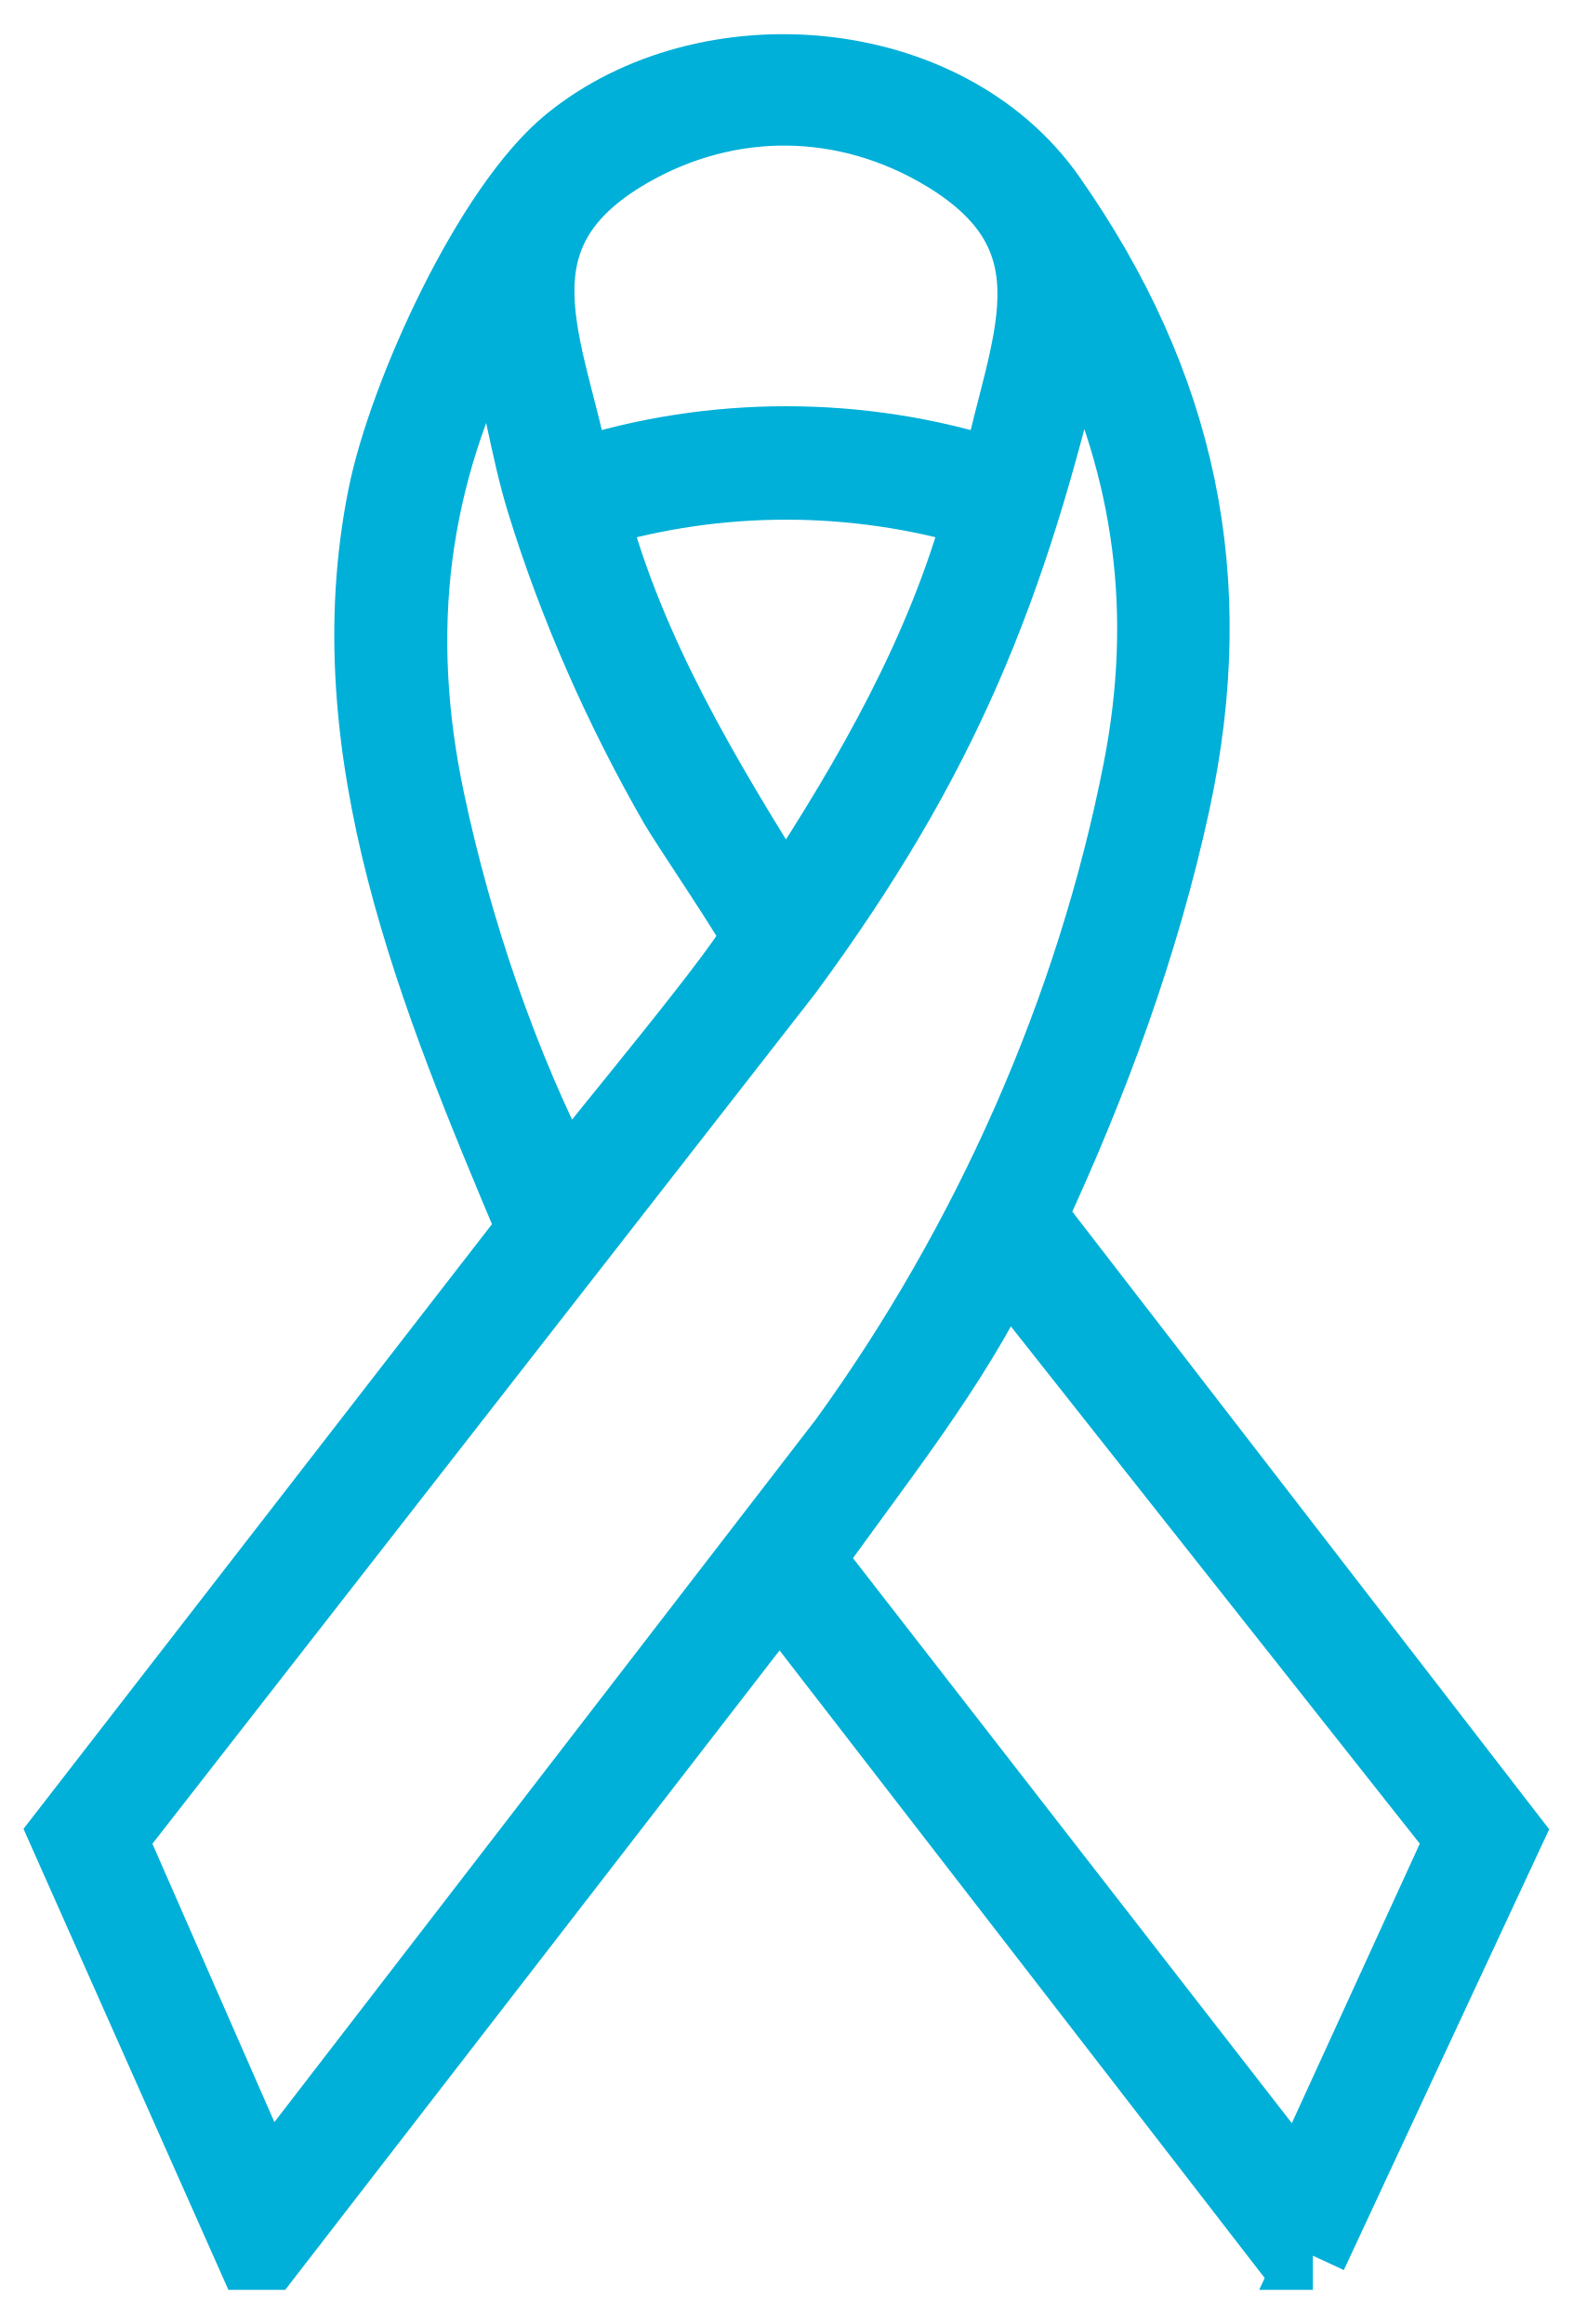
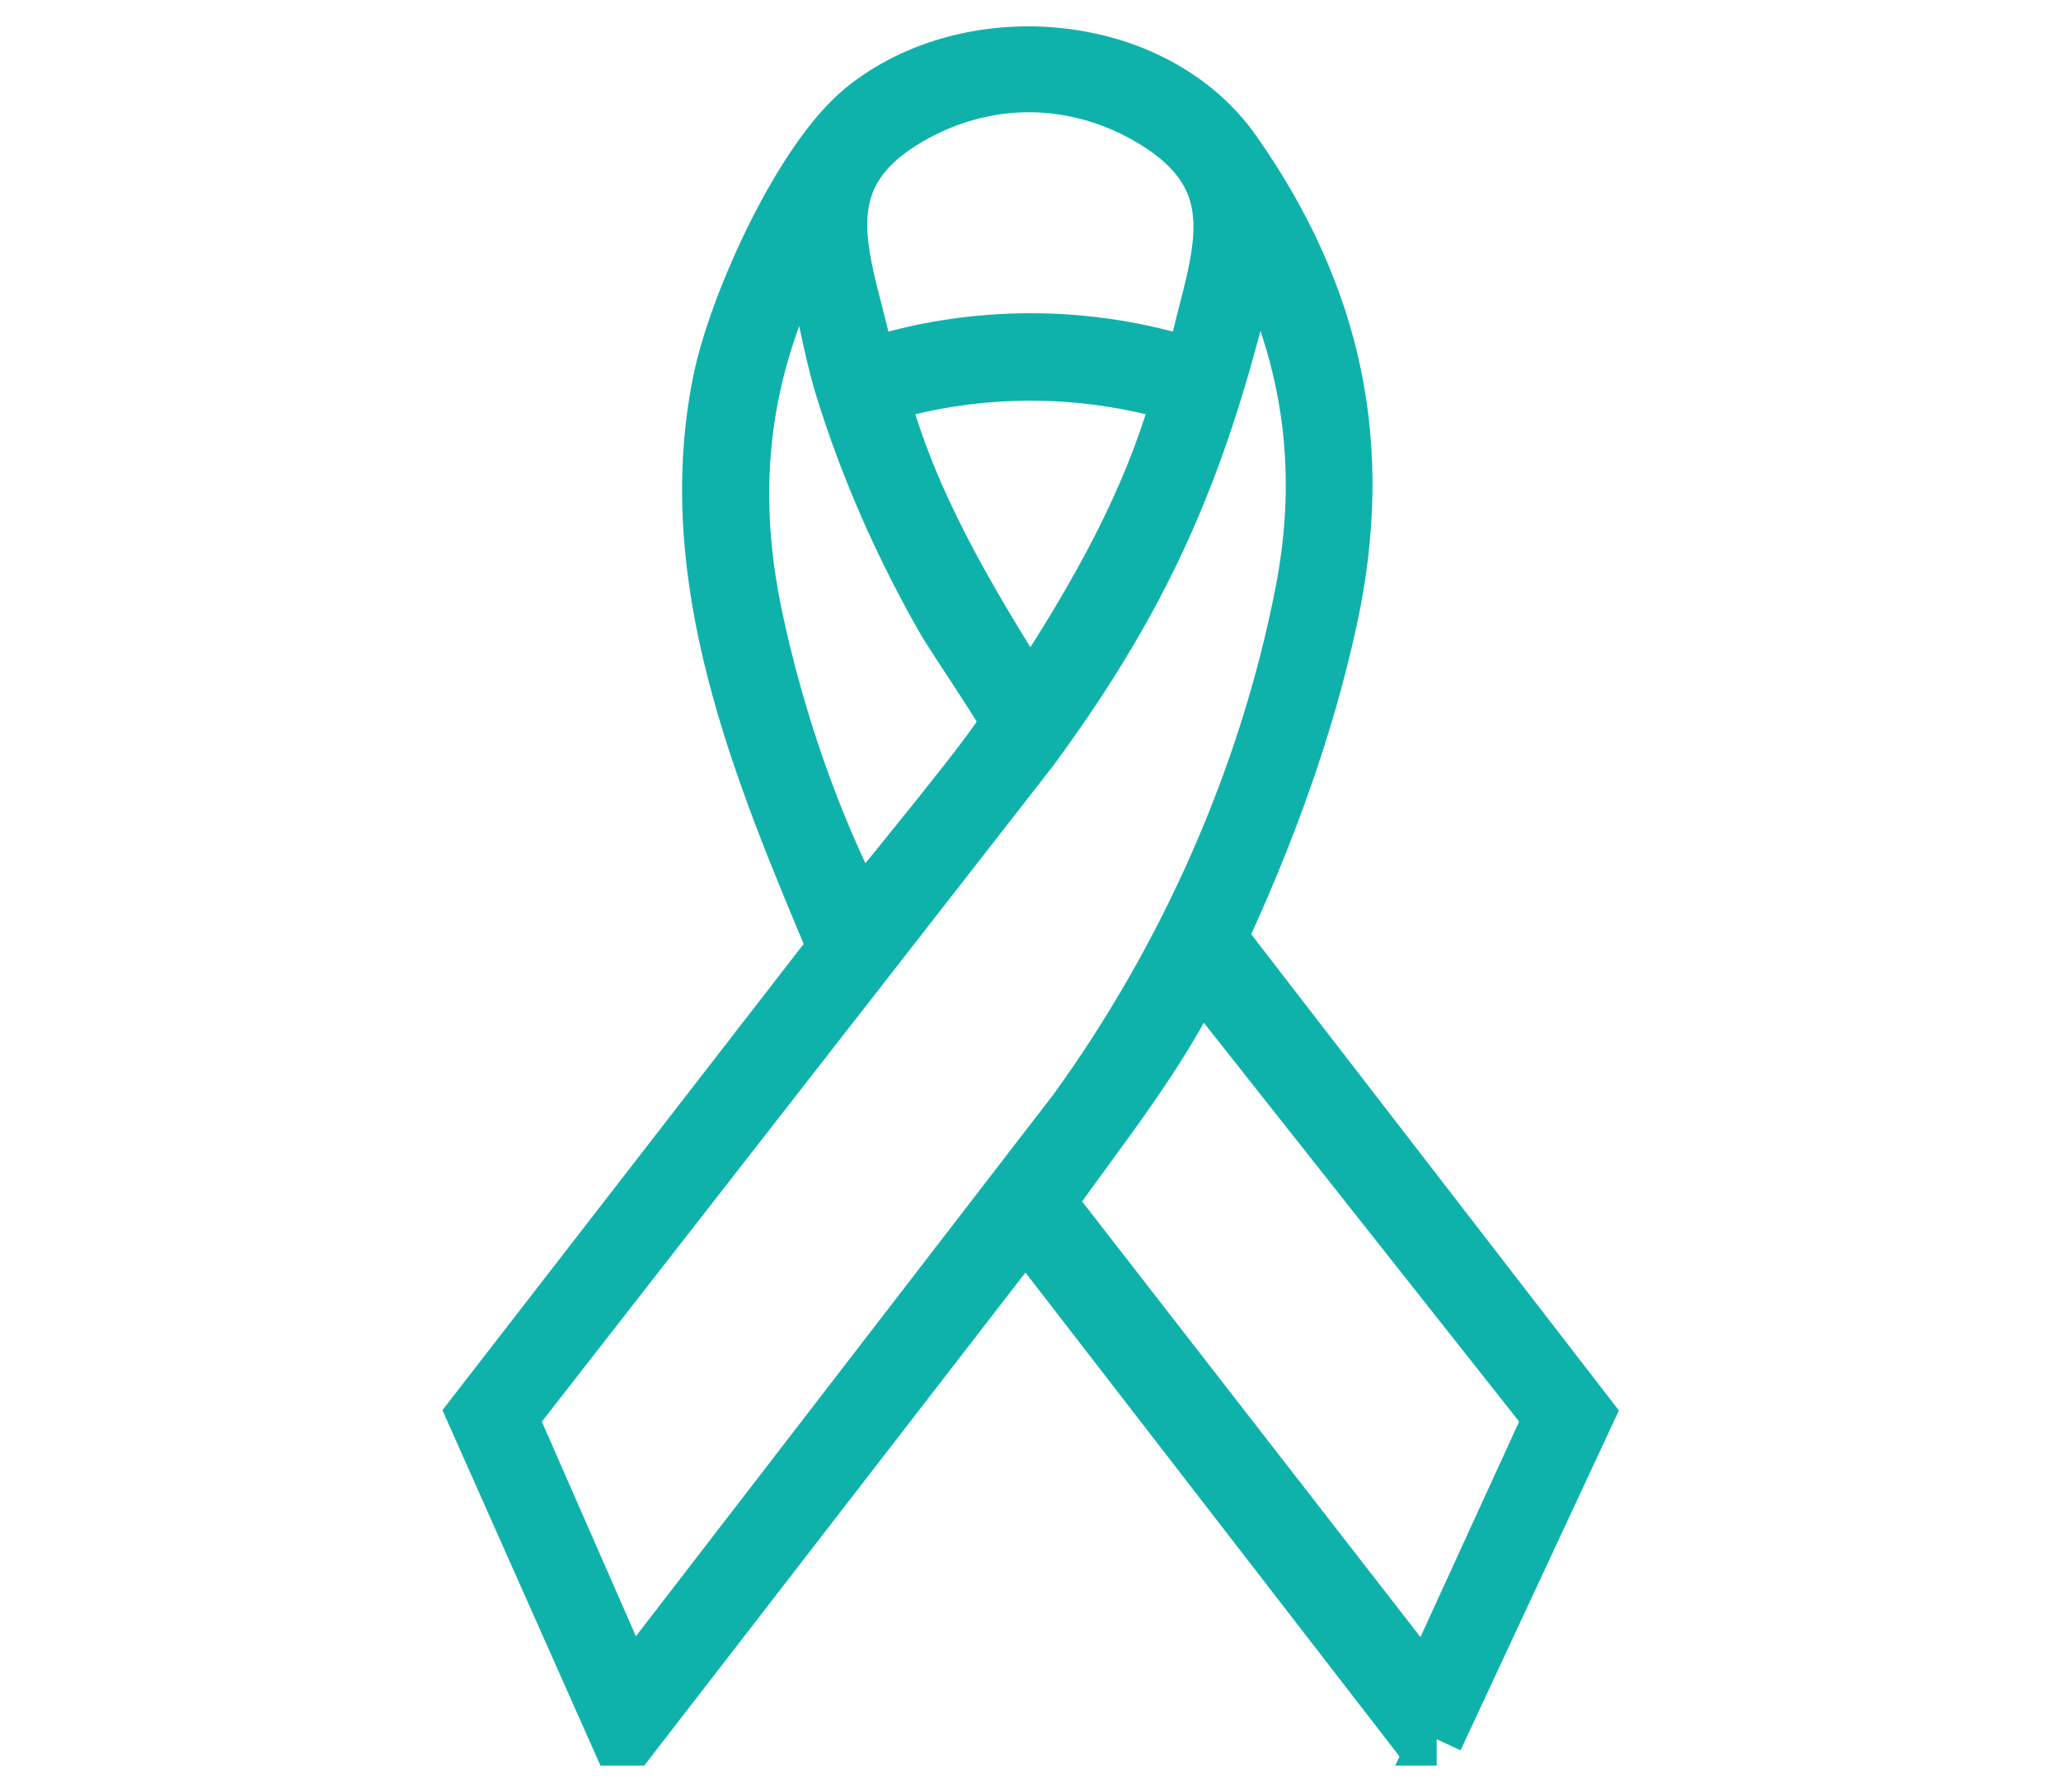
- <svg xmlns="http://www.w3.org/2000/svg" width="23" height="34" viewBox="0 0 23 34" fill="none">
-   <path id="Vector" d="M19.206 33H18.88L11.404 23.328L3.927 33H3.666L0.922 26.826L7.771 17.985C6.35 14.612 4.838 10.982 5.59 7.245C5.889 5.761 7.133 3.015 8.308 2.057C10.327 0.41 13.854 0.692 15.381 2.874C17.296 5.609 17.913 8.459 17.203 11.746C16.751 13.835 16.003 15.861 15.106 17.792L22.081 26.827L19.205 33H19.206ZM14.57 6.921C14.952 5.04 15.832 3.514 13.807 2.293C12.37 1.428 10.669 1.406 9.215 2.247C7.136 3.45 8.058 5.031 8.433 6.921C10.408 6.284 12.594 6.284 14.569 6.921H14.57ZM7.193 4.764C6.044 7.007 5.777 9.238 6.298 11.704C6.7 13.606 7.375 15.59 8.27 17.312C8.579 16.878 11.067 13.918 11.047 13.691C11.037 13.579 10.018 12.08 9.858 11.802C9.055 10.405 8.384 8.891 7.909 7.348C7.667 6.56 7.552 5.685 7.317 4.934C7.294 4.861 7.295 4.776 7.193 4.765V4.764ZM15.809 4.829C15.636 4.812 15.704 4.827 15.681 4.927C14.813 8.662 13.805 11.139 11.527 14.234L1.652 26.902L3.895 32.02L12.339 21.061C14.429 18.175 15.954 14.758 16.639 11.247C17.079 8.991 16.809 6.894 15.809 4.83V4.829ZM14.309 7.509C12.482 6.968 10.521 6.967 8.693 7.509C9.234 9.544 10.331 11.364 11.437 13.13L11.572 13.089C12.706 11.355 13.758 9.525 14.309 7.509ZM19.009 32.02L21.352 26.903L14.702 18.49C13.95 20.054 12.85 21.403 11.855 22.808L19.009 32.02Z" fill="#00B0D8" stroke="#00B0D8" />
+ <svg xmlns="http://www.w3.org/2000/svg" width="23" height="20" viewBox="0 0 23 34" fill="none">
+   <path id="Vector" d="M19.206 33H18.88L11.404 23.328L3.927 33H3.666L0.922 26.826L7.771 17.985C6.35 14.612 4.838 10.982 5.59 7.245C5.889 5.761 7.133 3.015 8.308 2.057C10.327 0.41 13.854 0.692 15.381 2.874C17.296 5.609 17.913 8.459 17.203 11.746C16.751 13.835 16.003 15.861 15.106 17.792L22.081 26.827L19.205 33H19.206ZM14.57 6.921C14.952 5.04 15.832 3.514 13.807 2.293C12.37 1.428 10.669 1.406 9.215 2.247C7.136 3.45 8.058 5.031 8.433 6.921C10.408 6.284 12.594 6.284 14.569 6.921H14.57ZM7.193 4.764C6.044 7.007 5.777 9.238 6.298 11.704C6.7 13.606 7.375 15.59 8.27 17.312C8.579 16.878 11.067 13.918 11.047 13.691C11.037 13.579 10.018 12.08 9.858 11.802C9.055 10.405 8.384 8.891 7.909 7.348C7.667 6.56 7.552 5.685 7.317 4.934C7.294 4.861 7.295 4.776 7.193 4.765V4.764ZM15.809 4.829C15.636 4.812 15.704 4.827 15.681 4.927C14.813 8.662 13.805 11.139 11.527 14.234L1.652 26.902L3.895 32.02L12.339 21.061C14.429 18.175 15.954 14.758 16.639 11.247C17.079 8.991 16.809 6.894 15.809 4.83V4.829ZM14.309 7.509C12.482 6.968 10.521 6.967 8.693 7.509C9.234 9.544 10.331 11.364 11.437 13.13L11.572 13.089C12.706 11.355 13.758 9.525 14.309 7.509ZM19.009 32.02L21.352 26.903L14.702 18.49C13.95 20.054 12.85 21.403 11.855 22.808L19.009 32.02Z" fill="#0FB2AB" stroke="#0FB2AB" />
</svg>
